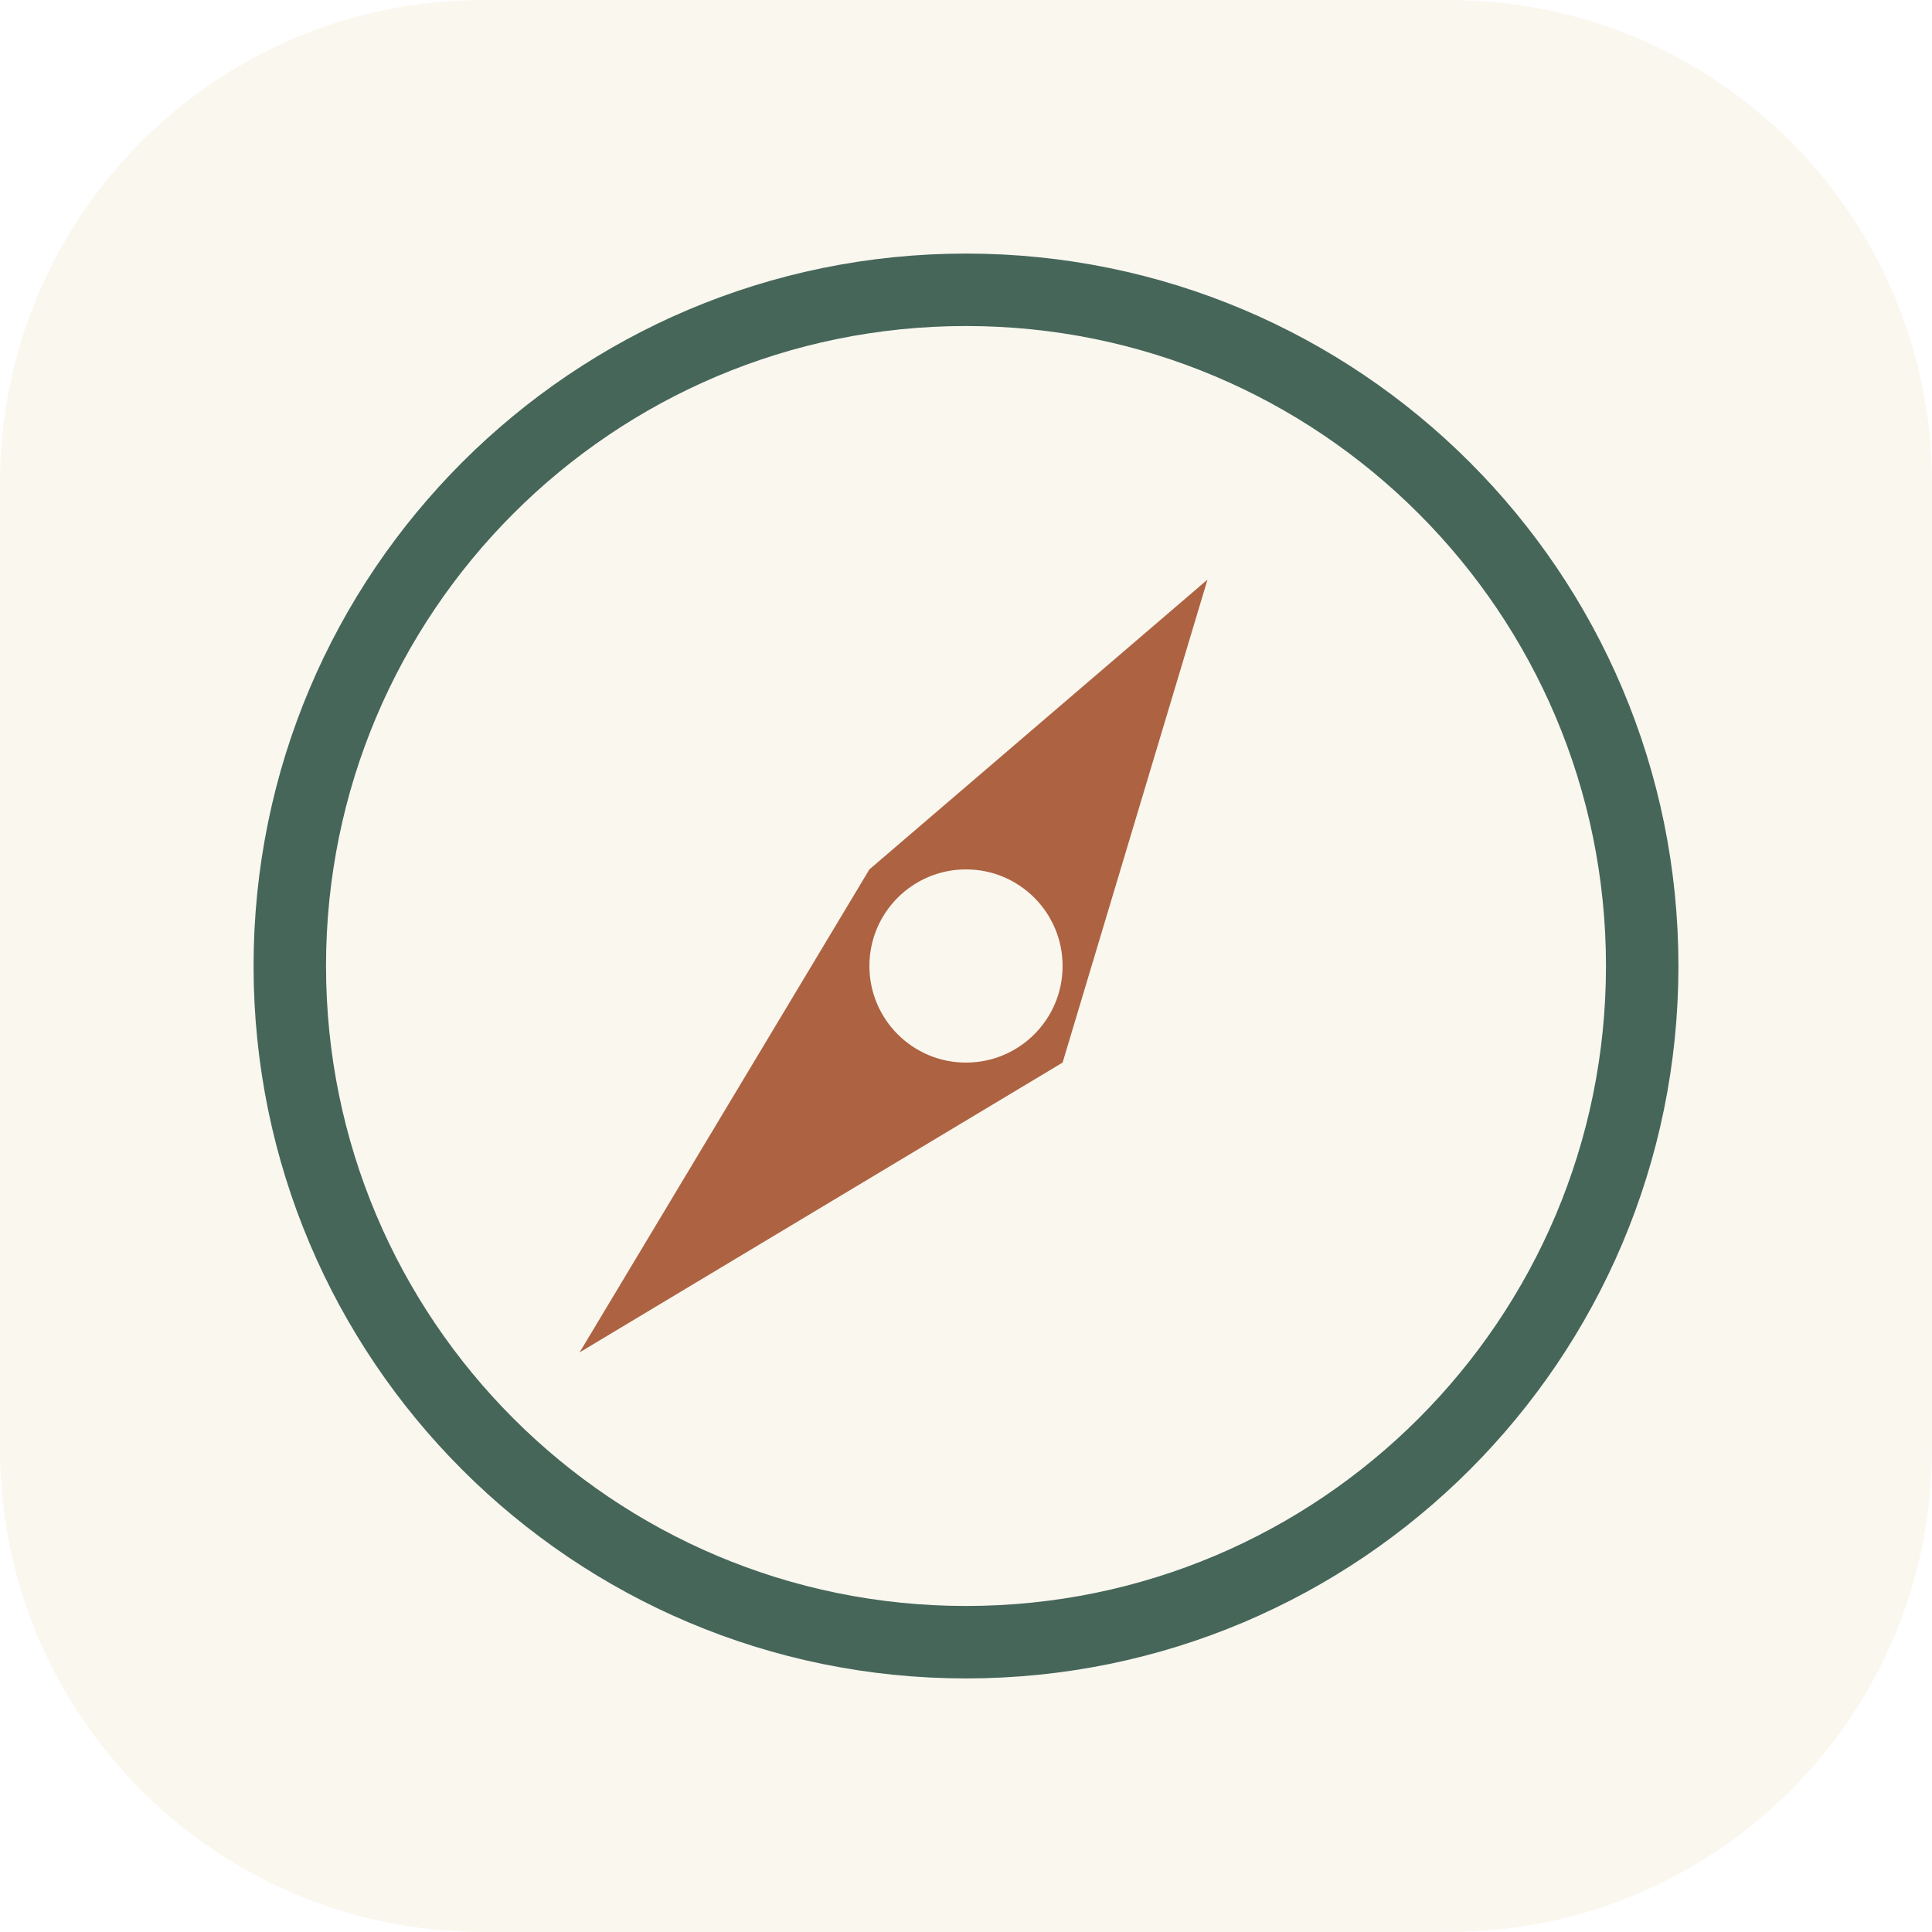
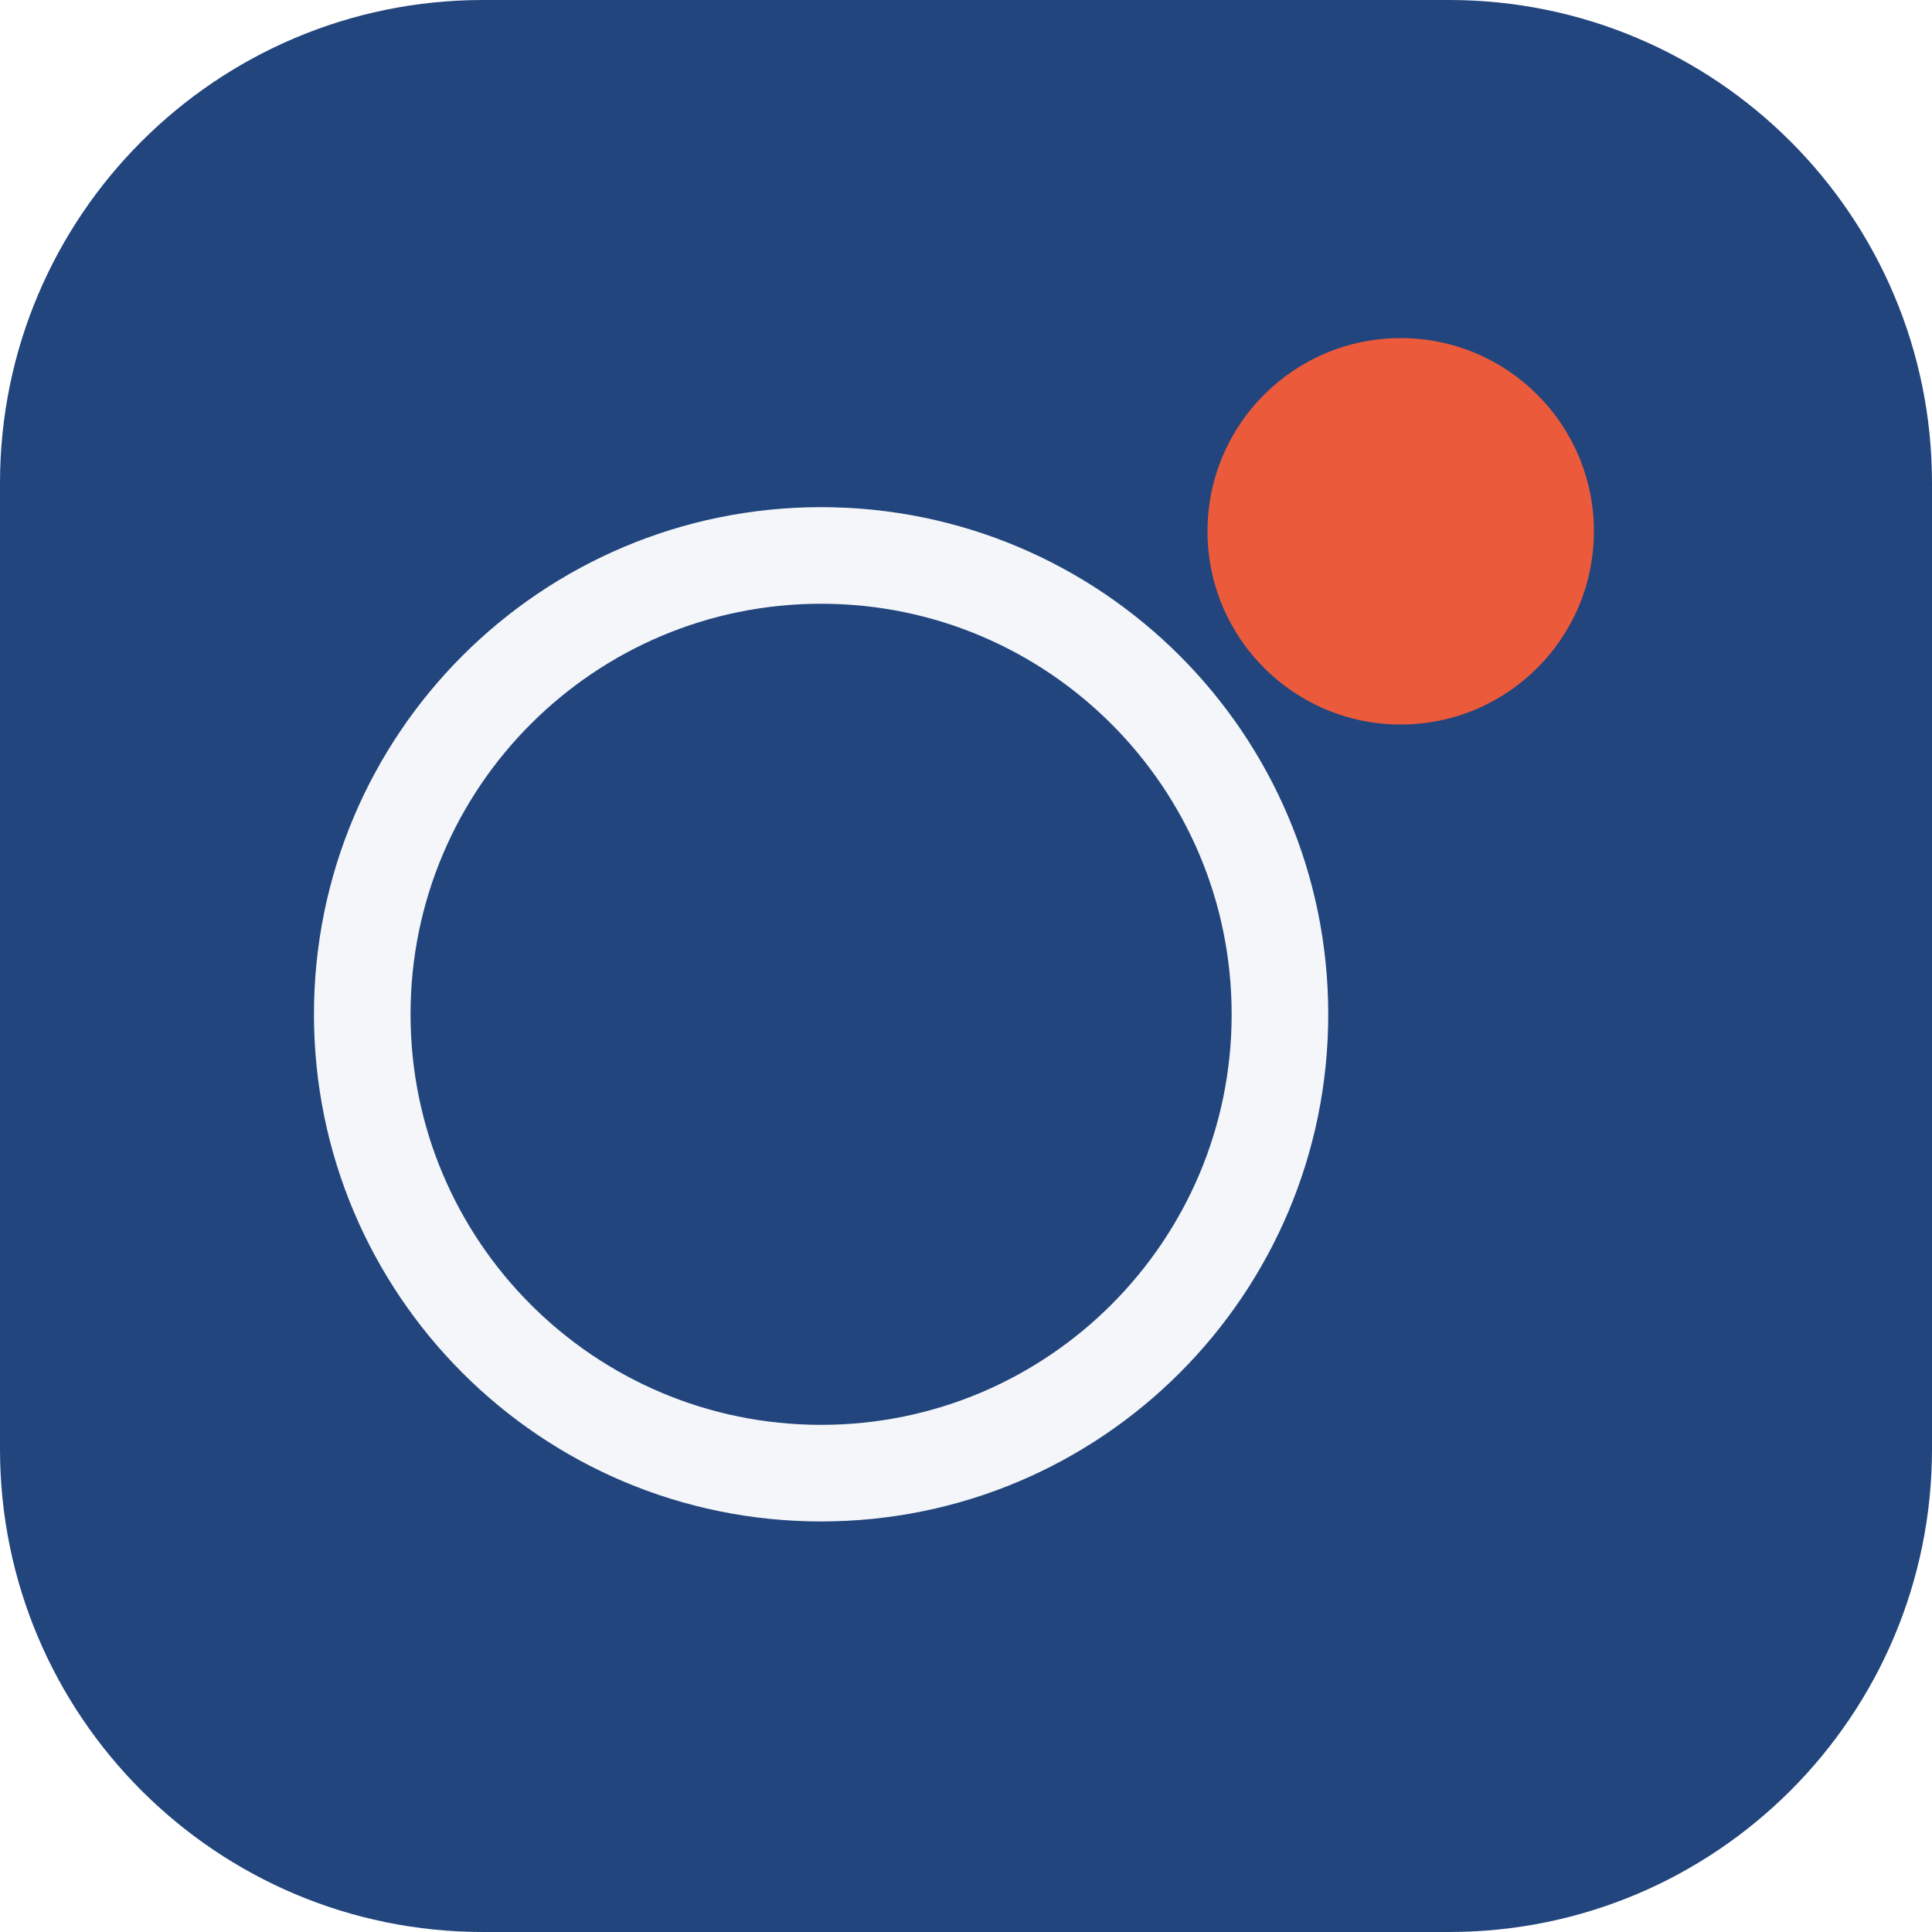
<svg xmlns="http://www.w3.org/2000/svg" viewBox="0 0 40 40">
-   <rect width="40" height="40" rx="10" fill="#faf7ef" />
-   <circle cx="20" cy="20" r="14" fill="none" stroke="#46665a" stroke-width="1.5" />
-   <path d="m25 12-3 10-10 6 6-10Z" fill="#ad6241" />
-   <circle cx="20" cy="20" r="2" fill="#faf7ef" />
+   <rect width="40" height="40" rx="10" fill="#22457d" />
+   <circle cx="17" cy="21" r="9.5" fill="none" stroke="#f4f6f9" stroke-width="2" />
+   <circle cx="29" cy="11" r="4" fill="#ec5a3c" />
</svg>
